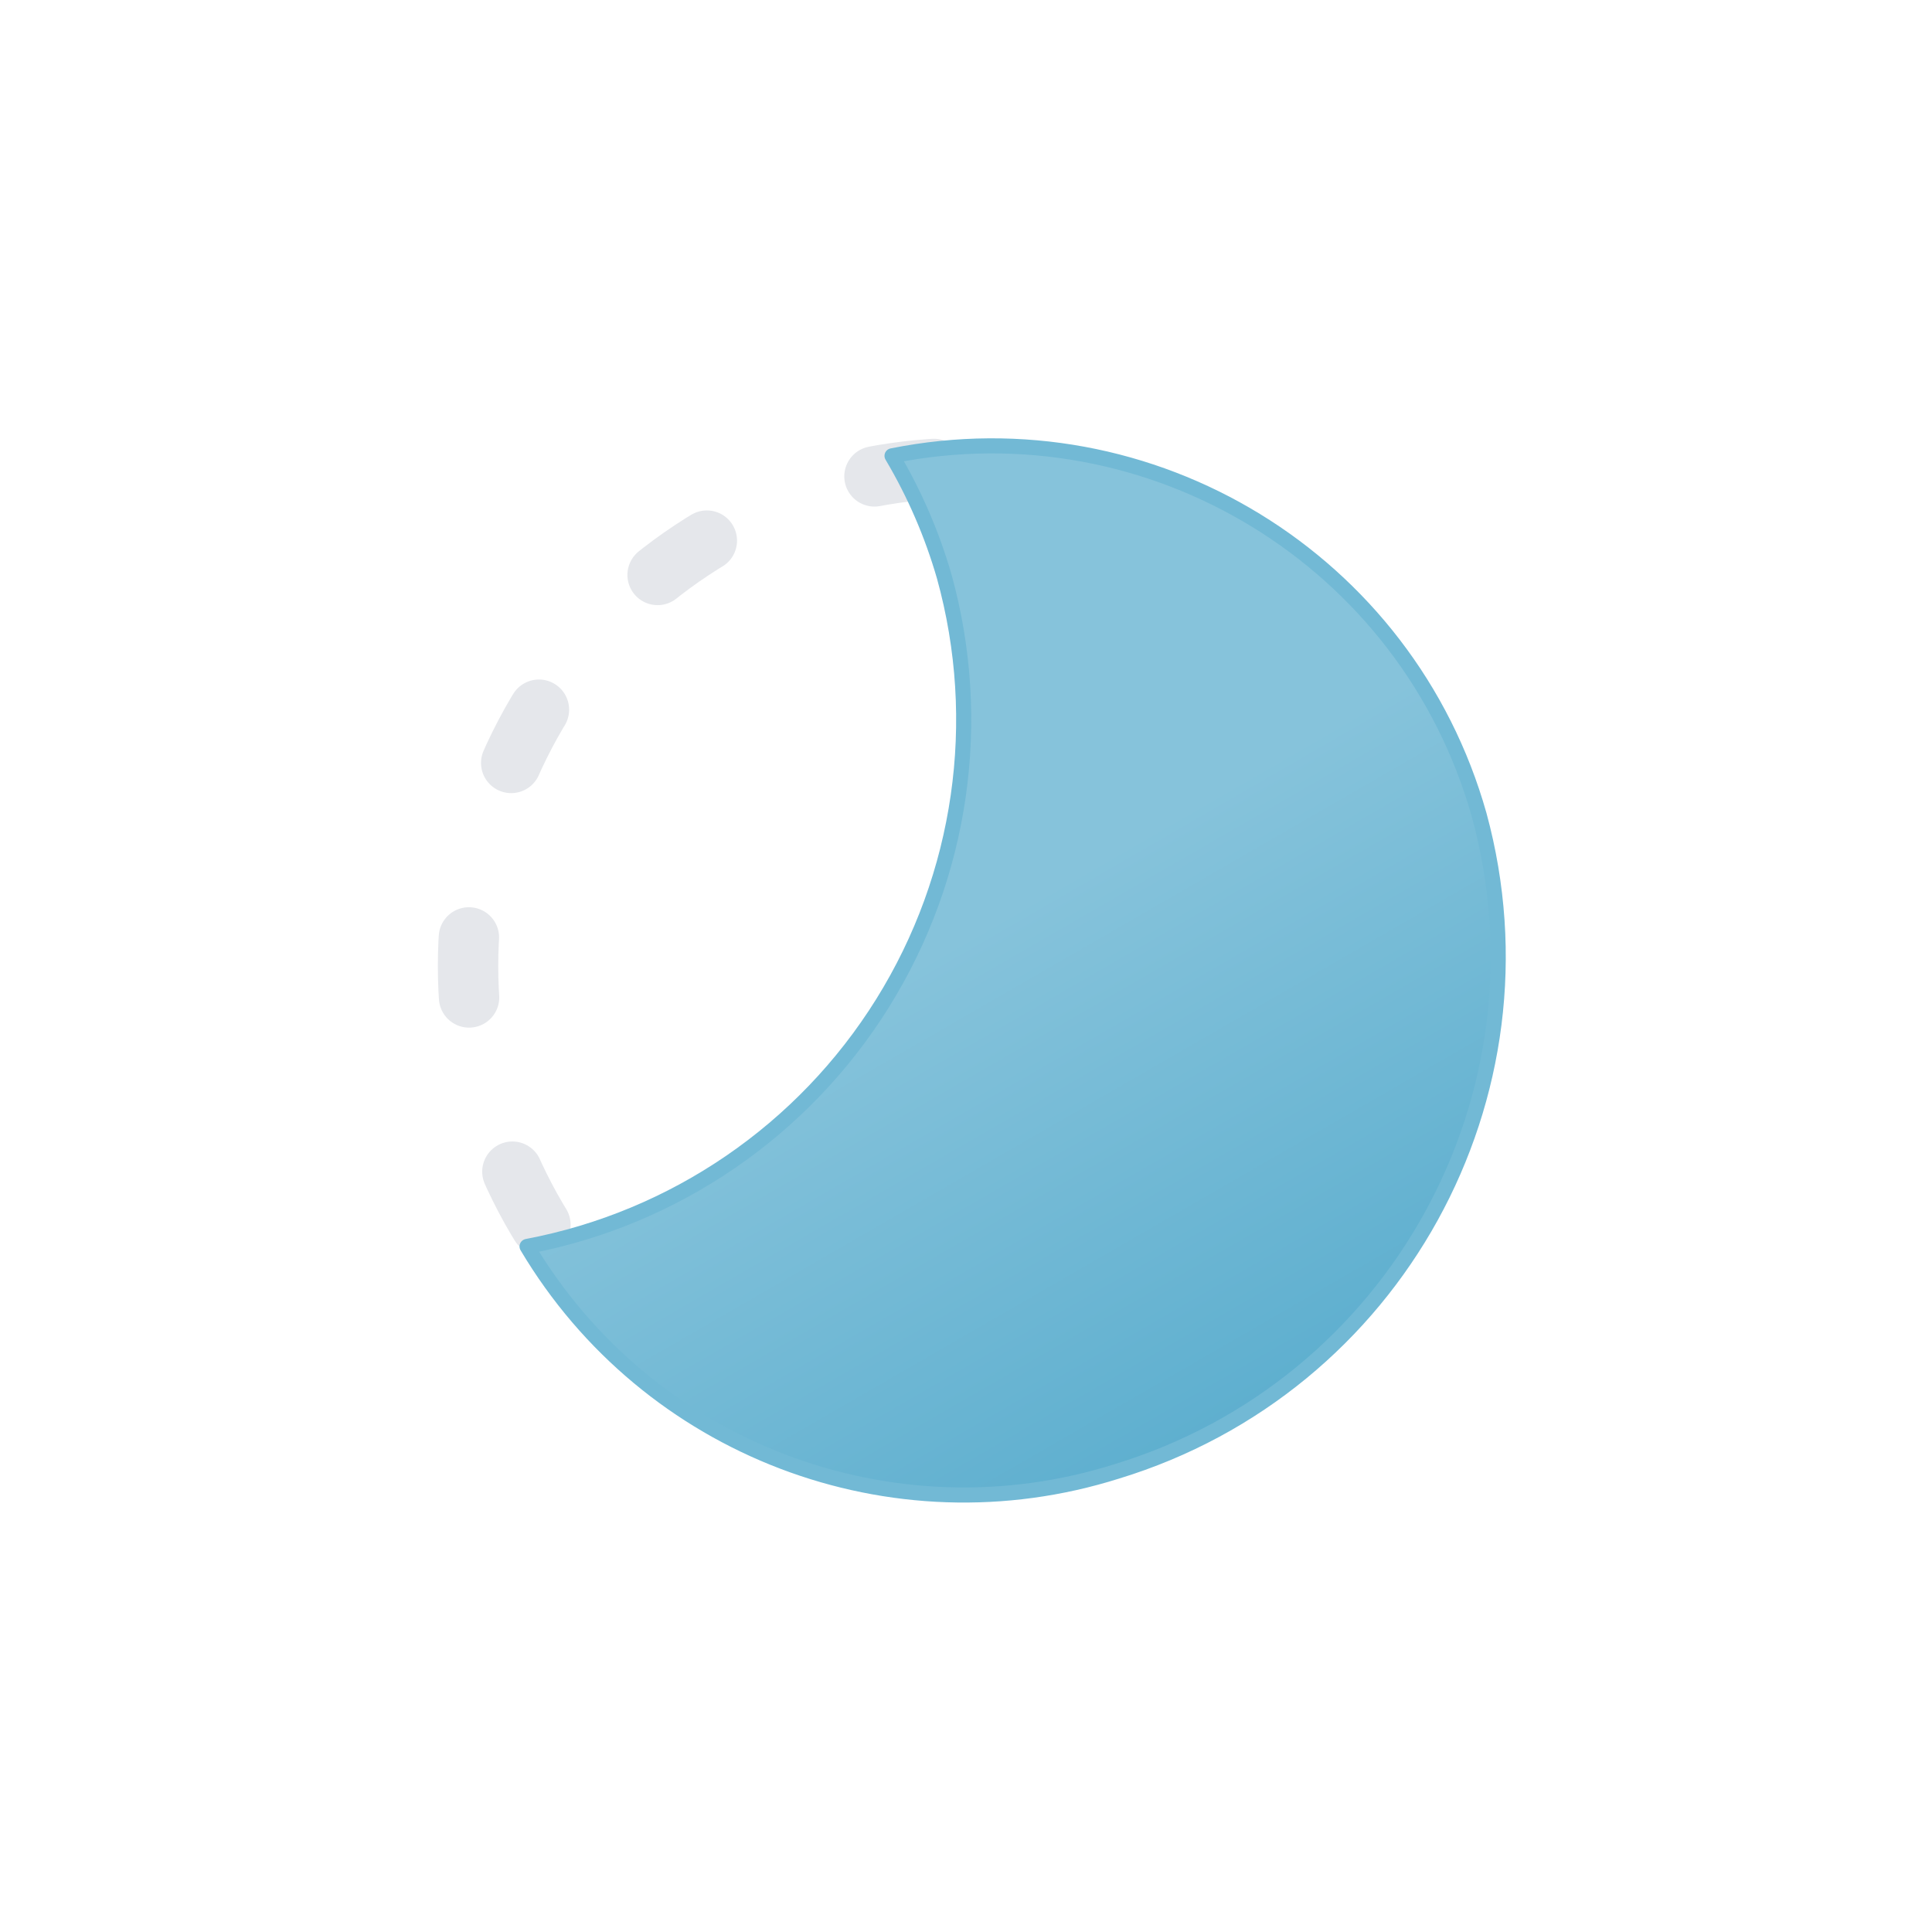
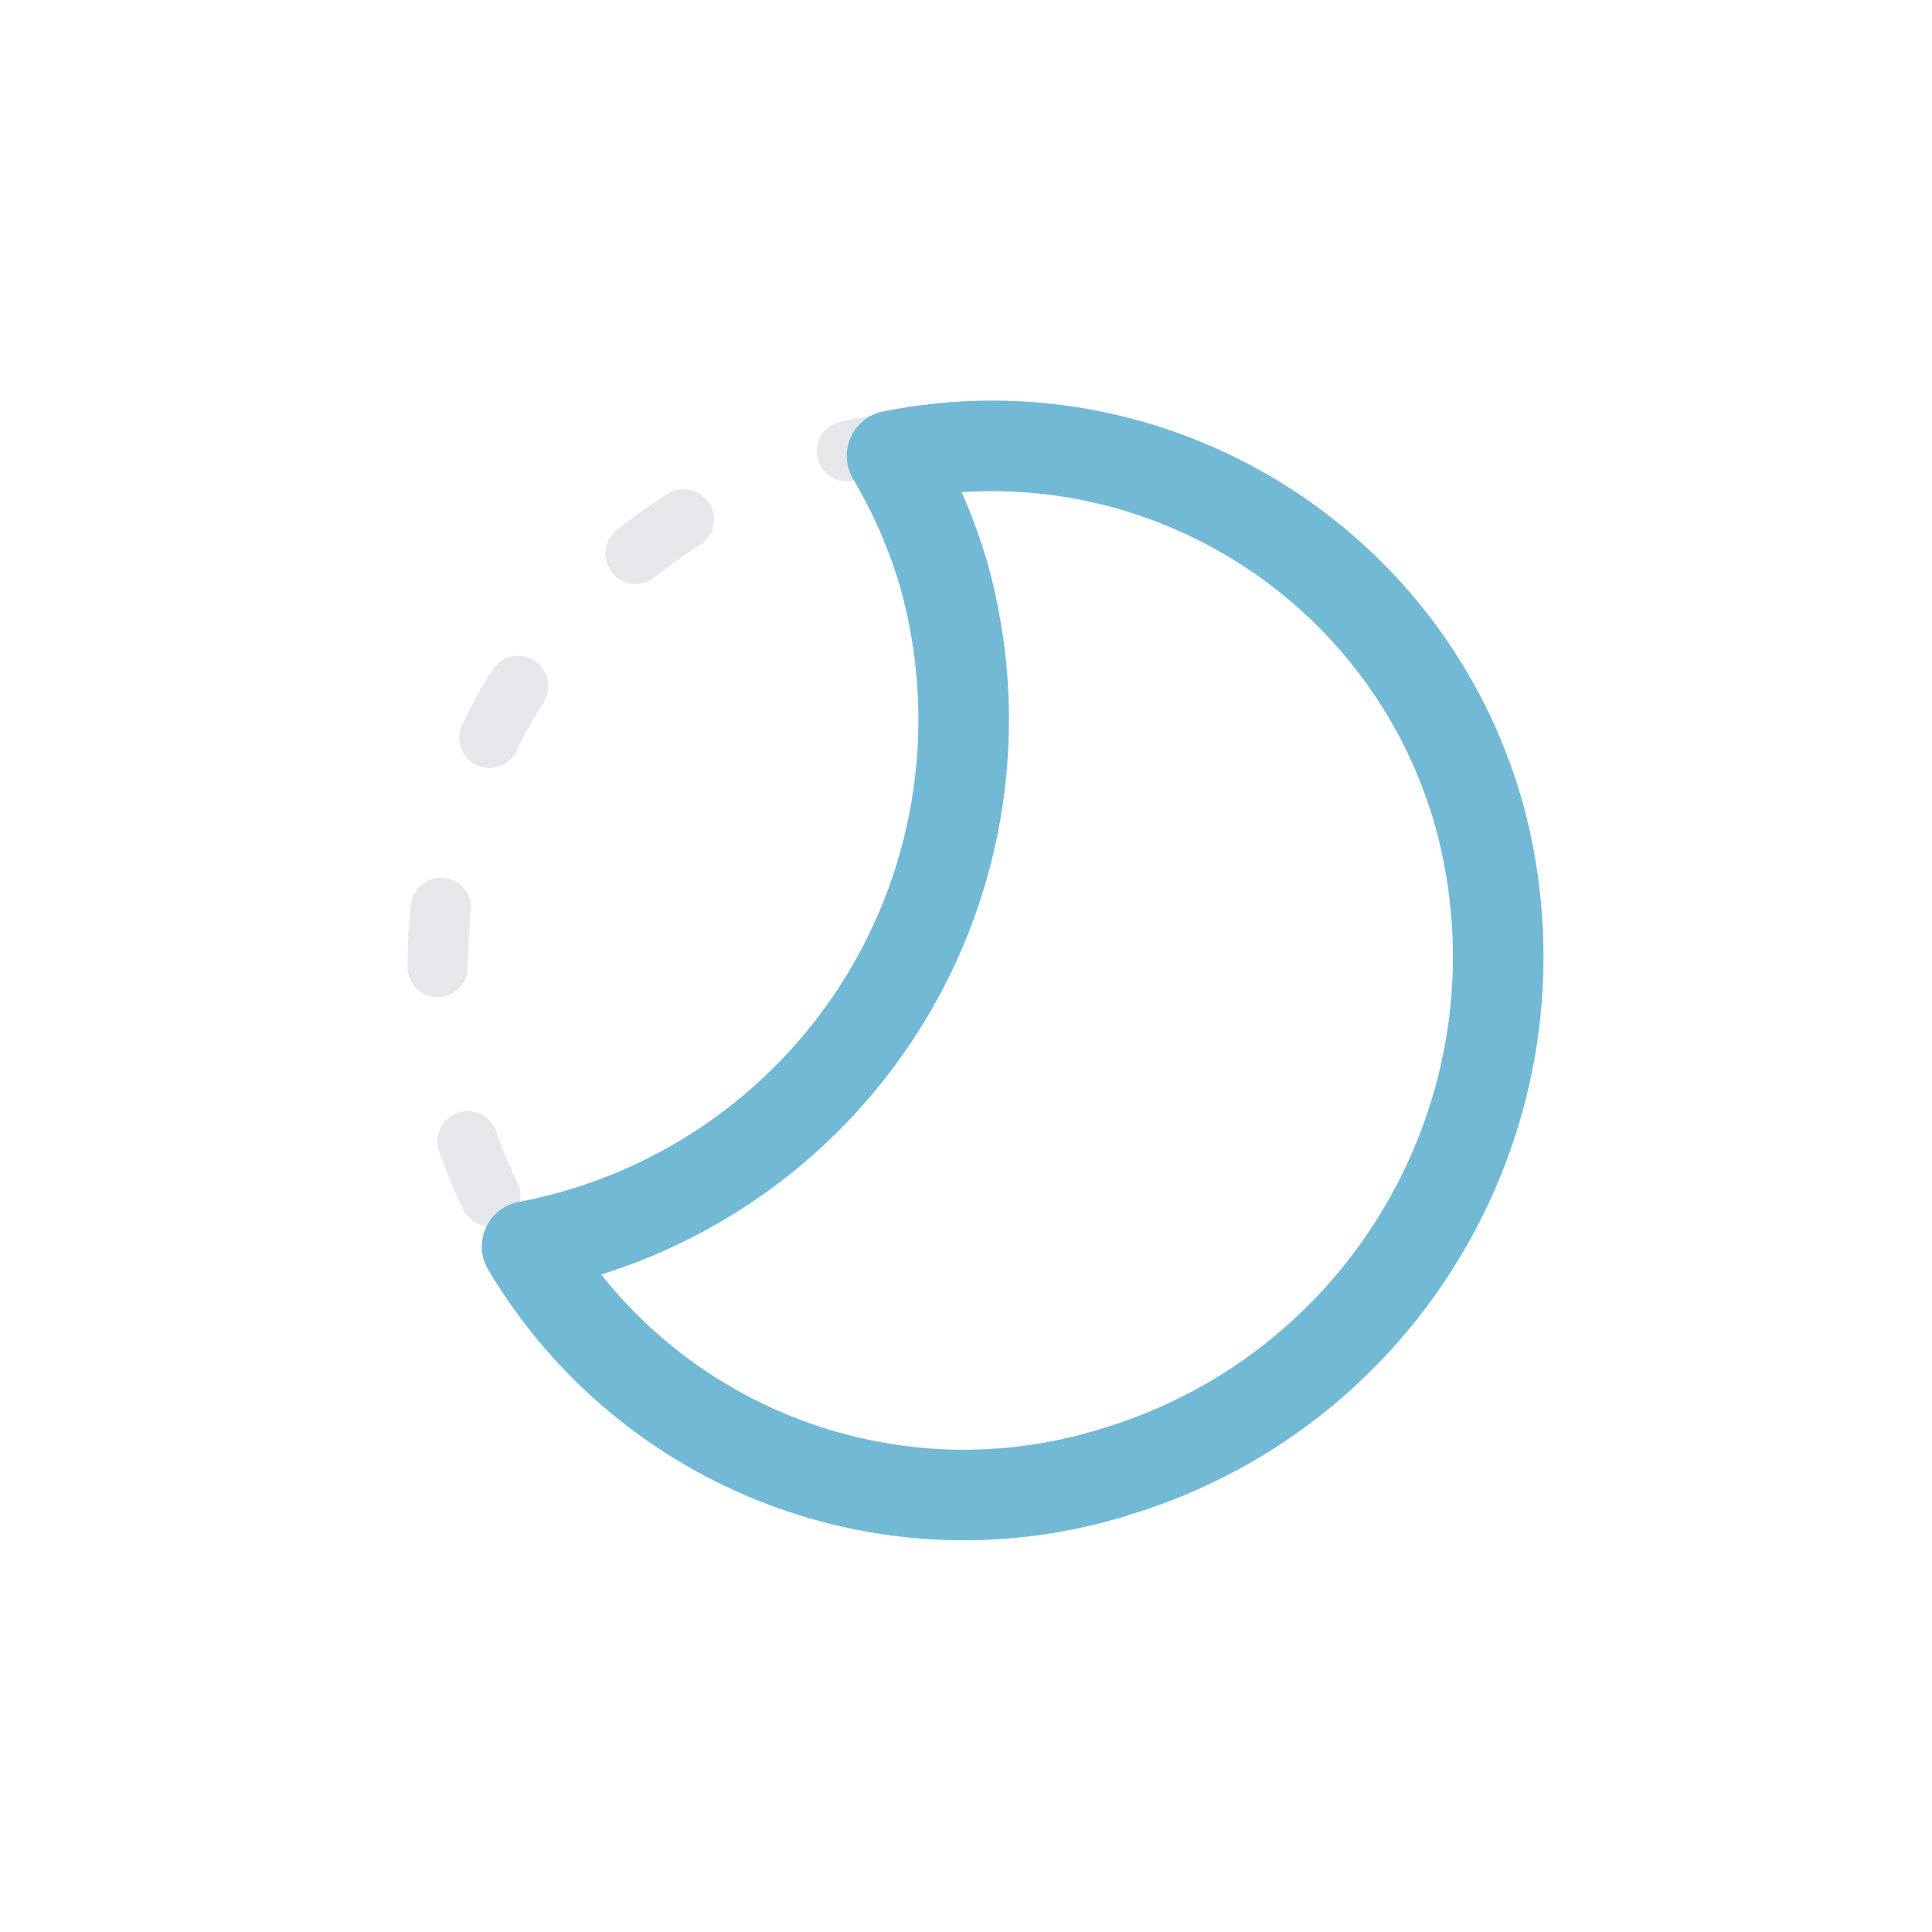
<svg xmlns="http://www.w3.org/2000/svg" viewBox="0 0 64 64">
-   <defs>
-     <linearGradient id="a" x1="24.28" y1="18.15" x2="40.93" y2="47" gradientUnits="userSpaceOnUse">
-       <stop offset="0" stop-color="#86c3db" />
-       <stop offset="0.45" stop-color="#86c3db" />
-       <stop offset="1" stop-color="#5eafcf" />
-     </linearGradient>
-   </defs>
-   <circle cx="32" cy="32" r="16.5" transform="translate(-13.25 32) rotate(-45)" fill="none" stroke="#e5e7eb" stroke-linecap="round" stroke-linejoin="round" stroke-width="2" stroke-dasharray="1.99 5.98" />
-   <path d="M49,27a16.78,16.78,0,0,0-19.45-11.9,17.2,17.2,0,0,1,1.73,4A17.76,17.76,0,0,1,17.46,41.29,16.83,16.83,0,0,0,37,48.74,17.83,17.83,0,0,0,49,27Z" stroke="#72b9d5" stroke-linecap="round" stroke-linejoin="round" stroke-width="0.5" fill="url(#a)" />
+   <circle cx="32" cy="32" r="17.5" fill="none" stroke="#e5e7eb" stroke-linecap="round" stroke-linejoin="round" stroke-width="2" stroke-dasharray="1.96 5.89" />
+   <path d="M49,27a16.78,16.78,0,0,0-19.45-11.9,17.2,17.2,0,0,1,1.73,4A17.76,17.76,0,0,1,17.46,41.29,16.83,16.83,0,0,0,37,48.74,17.83,17.83,0,0,0,49,27Z" fill="none" stroke="#72b9d5" stroke-linecap="round" stroke-linejoin="round" stroke-width="3" />
</svg>
